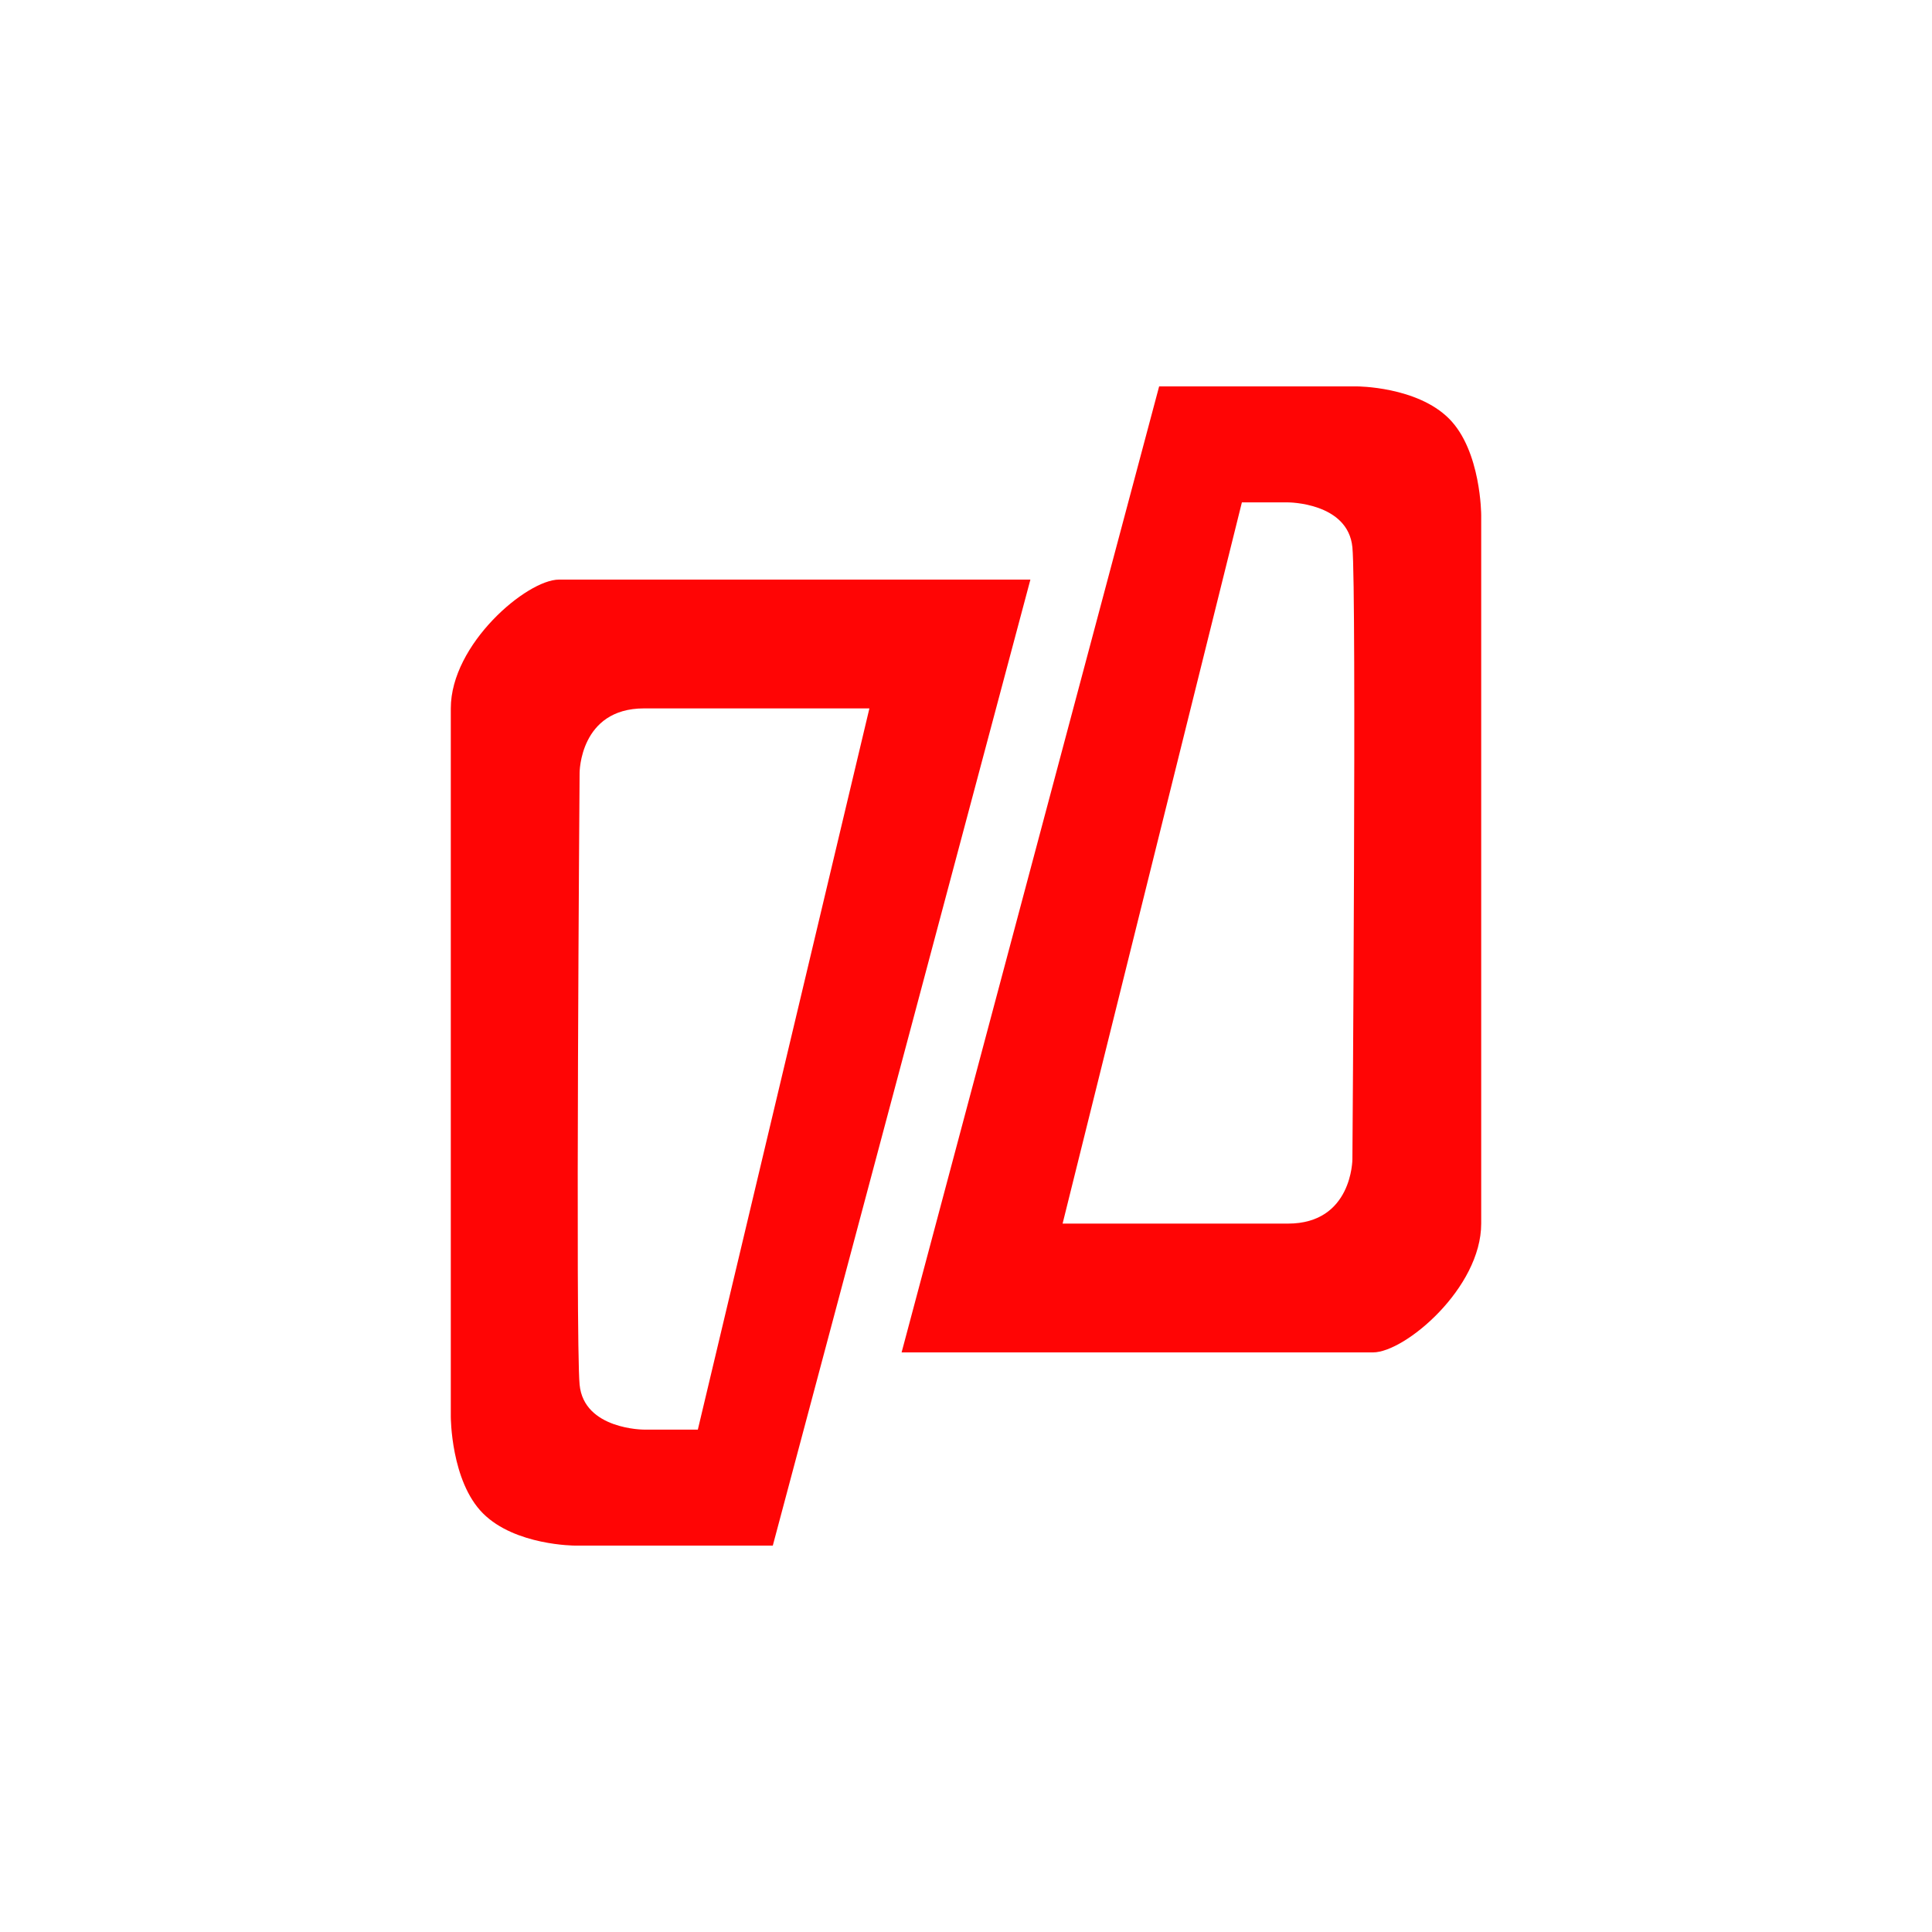
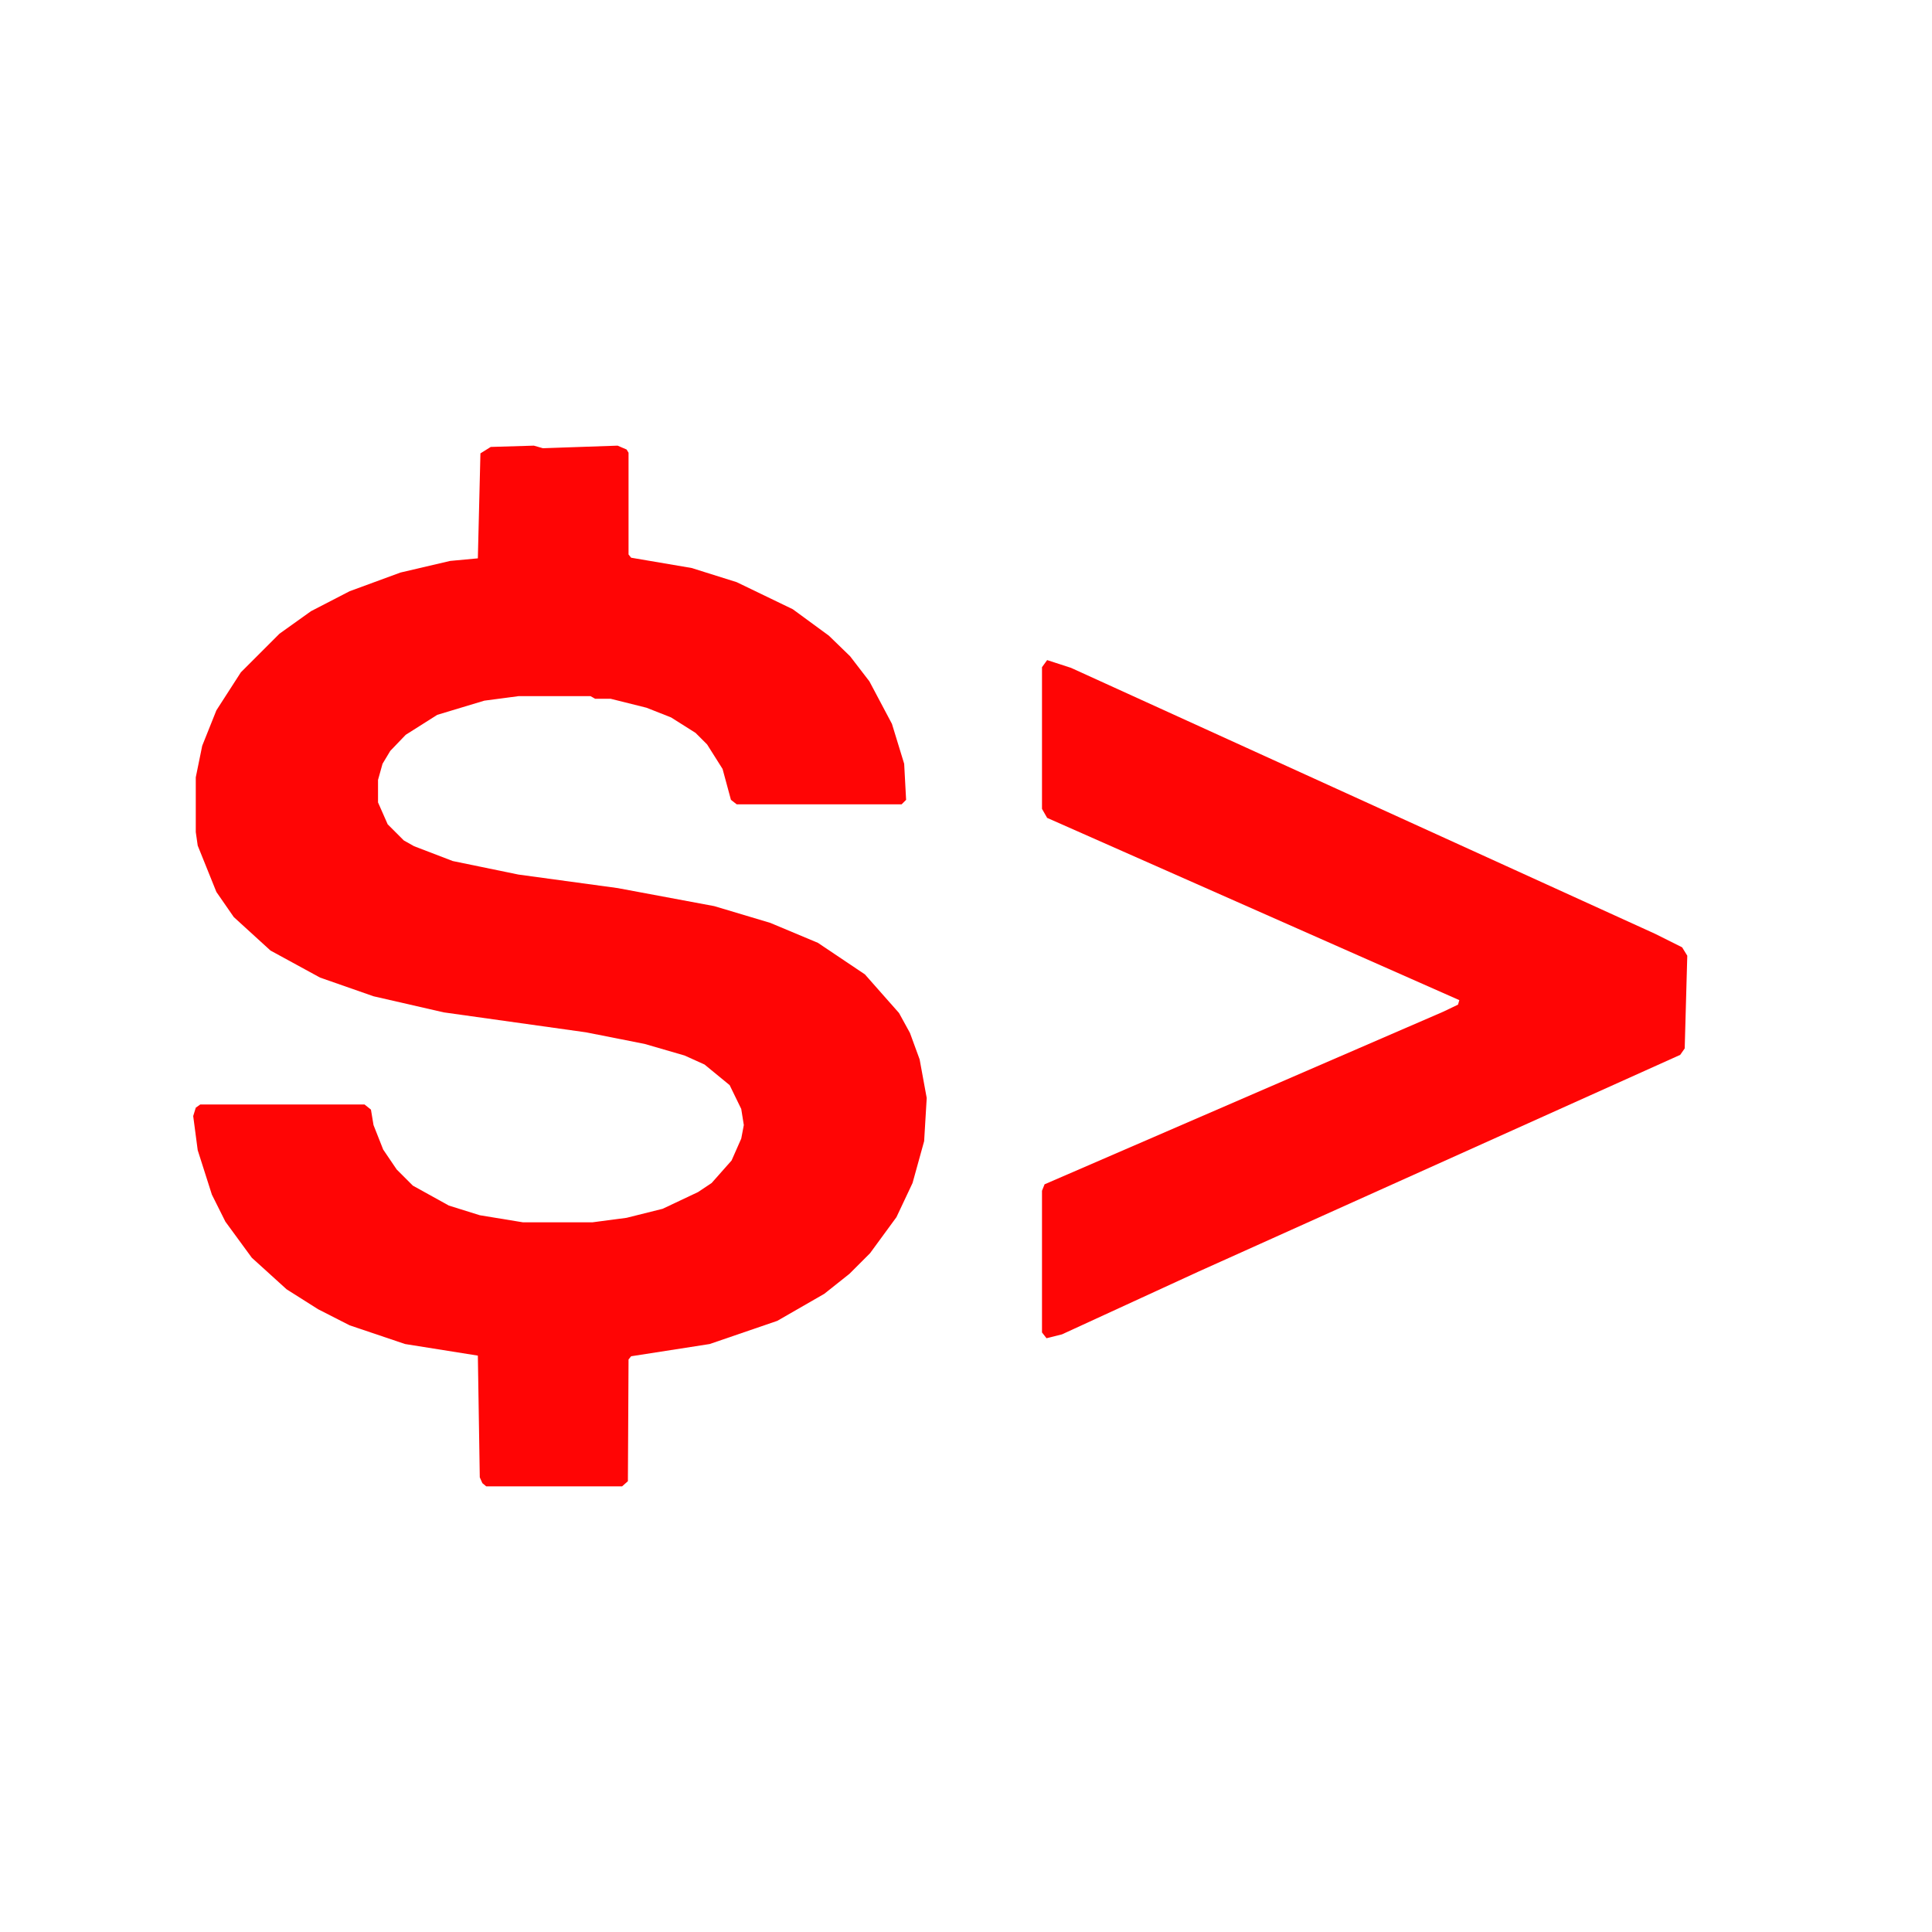
<svg xmlns="http://www.w3.org/2000/svg" width="30" height="30" viewBox="0 0 30 30" fill="none">
-   <path fill-rule="evenodd" clip-rule="evenodd" d="M7 11C7 10 8.183 9 8.68 9H16L12 24L8.929 24C8.929 24 8 24 7.5 23.5C7 23 7 22 7 22V11ZM13.5 11C13.5 11 11 11 10 11C9 11 9 12 9 12C9 12 8.934 20.801 9 21.5C9.066 22.199 10 22.199 10 22.199H10.836L13.5 11Z" fill="#FF0505" />
-   <path fill-rule="evenodd" clip-rule="evenodd" d="M23 19C23 20 21.817 21 21.32 21H14L17.999 6H21.071C21.071 6 22 6 22.5 6.5C23 7 23 8 23 8V19ZM16.5 19C16.5 19 19 19 20 19C21 19 21 18 21 18C21 18 21.066 9.199 21 8.5C20.934 7.801 20 7.801 20 7.801H19.284L16.5 19Z" fill="#FF0505" />
+   <path d="M8.29 6.92 8.43 6.96 9.59 6.92 9.73 6.98 9.76 7.03 9.76 8.61 9.80 8.66 10.74 8.82 11.44 9.04 12.31 9.46 12.87 9.87 13.20 10.19 13.50 10.58 13.85 11.24 14.04 11.86 14.07 12.42 14.00 12.49 11.44 12.49 11.35 12.42 11.22 11.94 10.98 11.56 10.80 11.38 10.42 11.14 10.04 10.99 9.48 10.85 9.24 10.85 9.17 10.81 8.05 10.81 7.52 10.88 6.79 11.10 6.30 11.41 6.06 11.66 5.94 11.86 5.87 12.11 5.87 12.46 6.02 12.80 6.27 13.05 6.43 13.14 7.03 13.37 8.05 13.58 9.59 13.79 11.09 14.07 11.96 14.33 12.70 14.64 13.43 15.13 13.96 15.73 14.13 16.04 14.28 16.45 14.39 17.05 14.35 17.72 14.17 18.37 13.92 18.90 13.51 19.46 13.19 19.78 12.80 20.09 12.07 20.51 11.02 20.87 9.80 21.06 9.76 21.11 9.75 23.00 9.66 23.08 8.66 23.08 7.55 23.08 7.49 23.03 7.45 22.94 7.42 21.05 6.29 20.87 5.43 20.58 4.94 20.33 4.45 20.02 3.91 19.53 3.50 18.97 3.29 18.55 3.07 17.86 3.00 17.33 3.04 17.20 3.11 17.15 5.66 17.15 5.76 17.23 5.80 17.47 5.95 17.85 6.16 18.16 6.41 18.41 6.97 18.72 7.45 18.87 8.12 18.98 9.20 18.98 9.73 18.91 10.29 18.77 10.84 18.51 11.05 18.37 11.36 18.02 11.51 17.68 11.55 17.47 11.51 17.22 11.33 16.85 10.94 16.53 10.63 16.39 10.01 16.21 9.10 16.03 6.89 15.72 5.80 15.47 4.97 15.18 4.20 14.76 3.63 14.24 3.36 13.85 3.07 13.13 3.04 12.92 3.04 12.07 3.14 11.58 3.36 11.03 3.74 10.44 4.34 9.84 4.83 9.49 5.43 9.18 6.22 8.89 6.99 8.71 7.42 8.67 7.46 7.04 7.62 6.94Z" fill="#FF0505" />
+   <path d="M16.26 10.25 16.63 10.37 25.70 14.50 26.12 14.71 26.20 14.84 26.16 16.28 26.09 16.38 18.60 19.75 16.49 20.72 16.25 20.78 16.18 20.69 16.18 18.49 16.22 18.39 22.41 15.71 22.64 15.60 22.66 15.53 16.26 12.70 16.18 12.56 16.18 10.36Z" fill="#FF0505" />
</svg>
